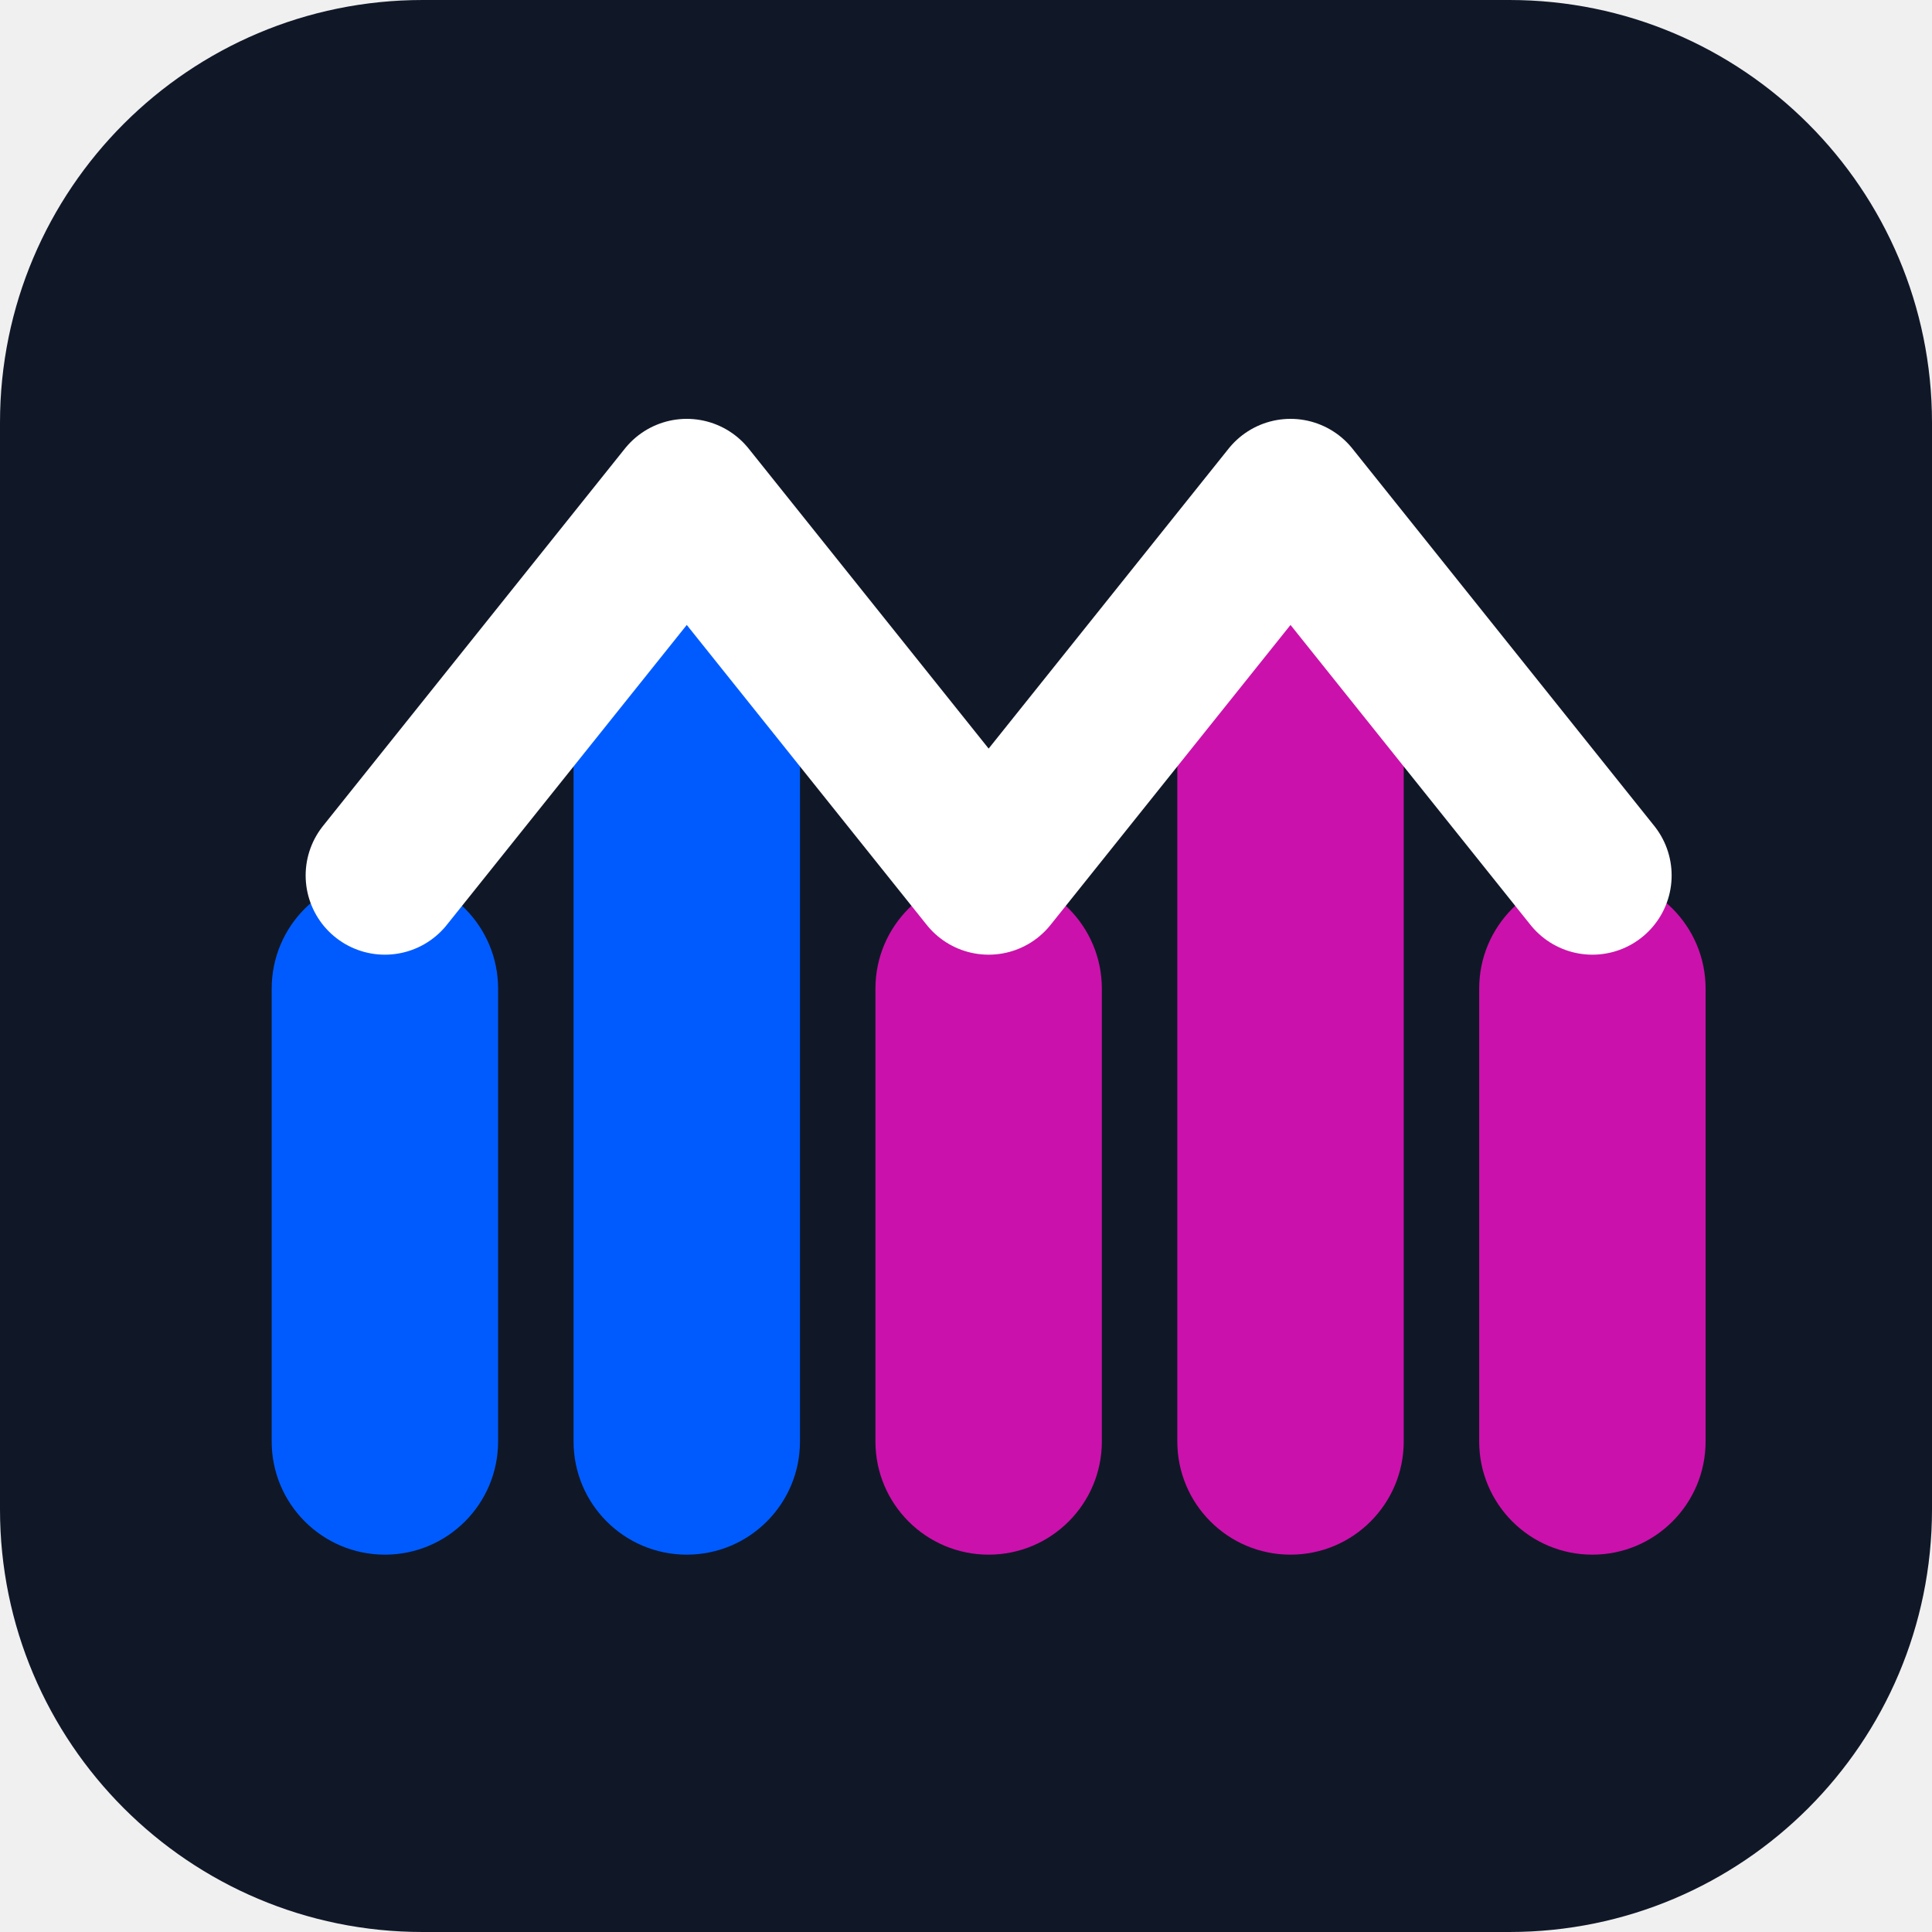
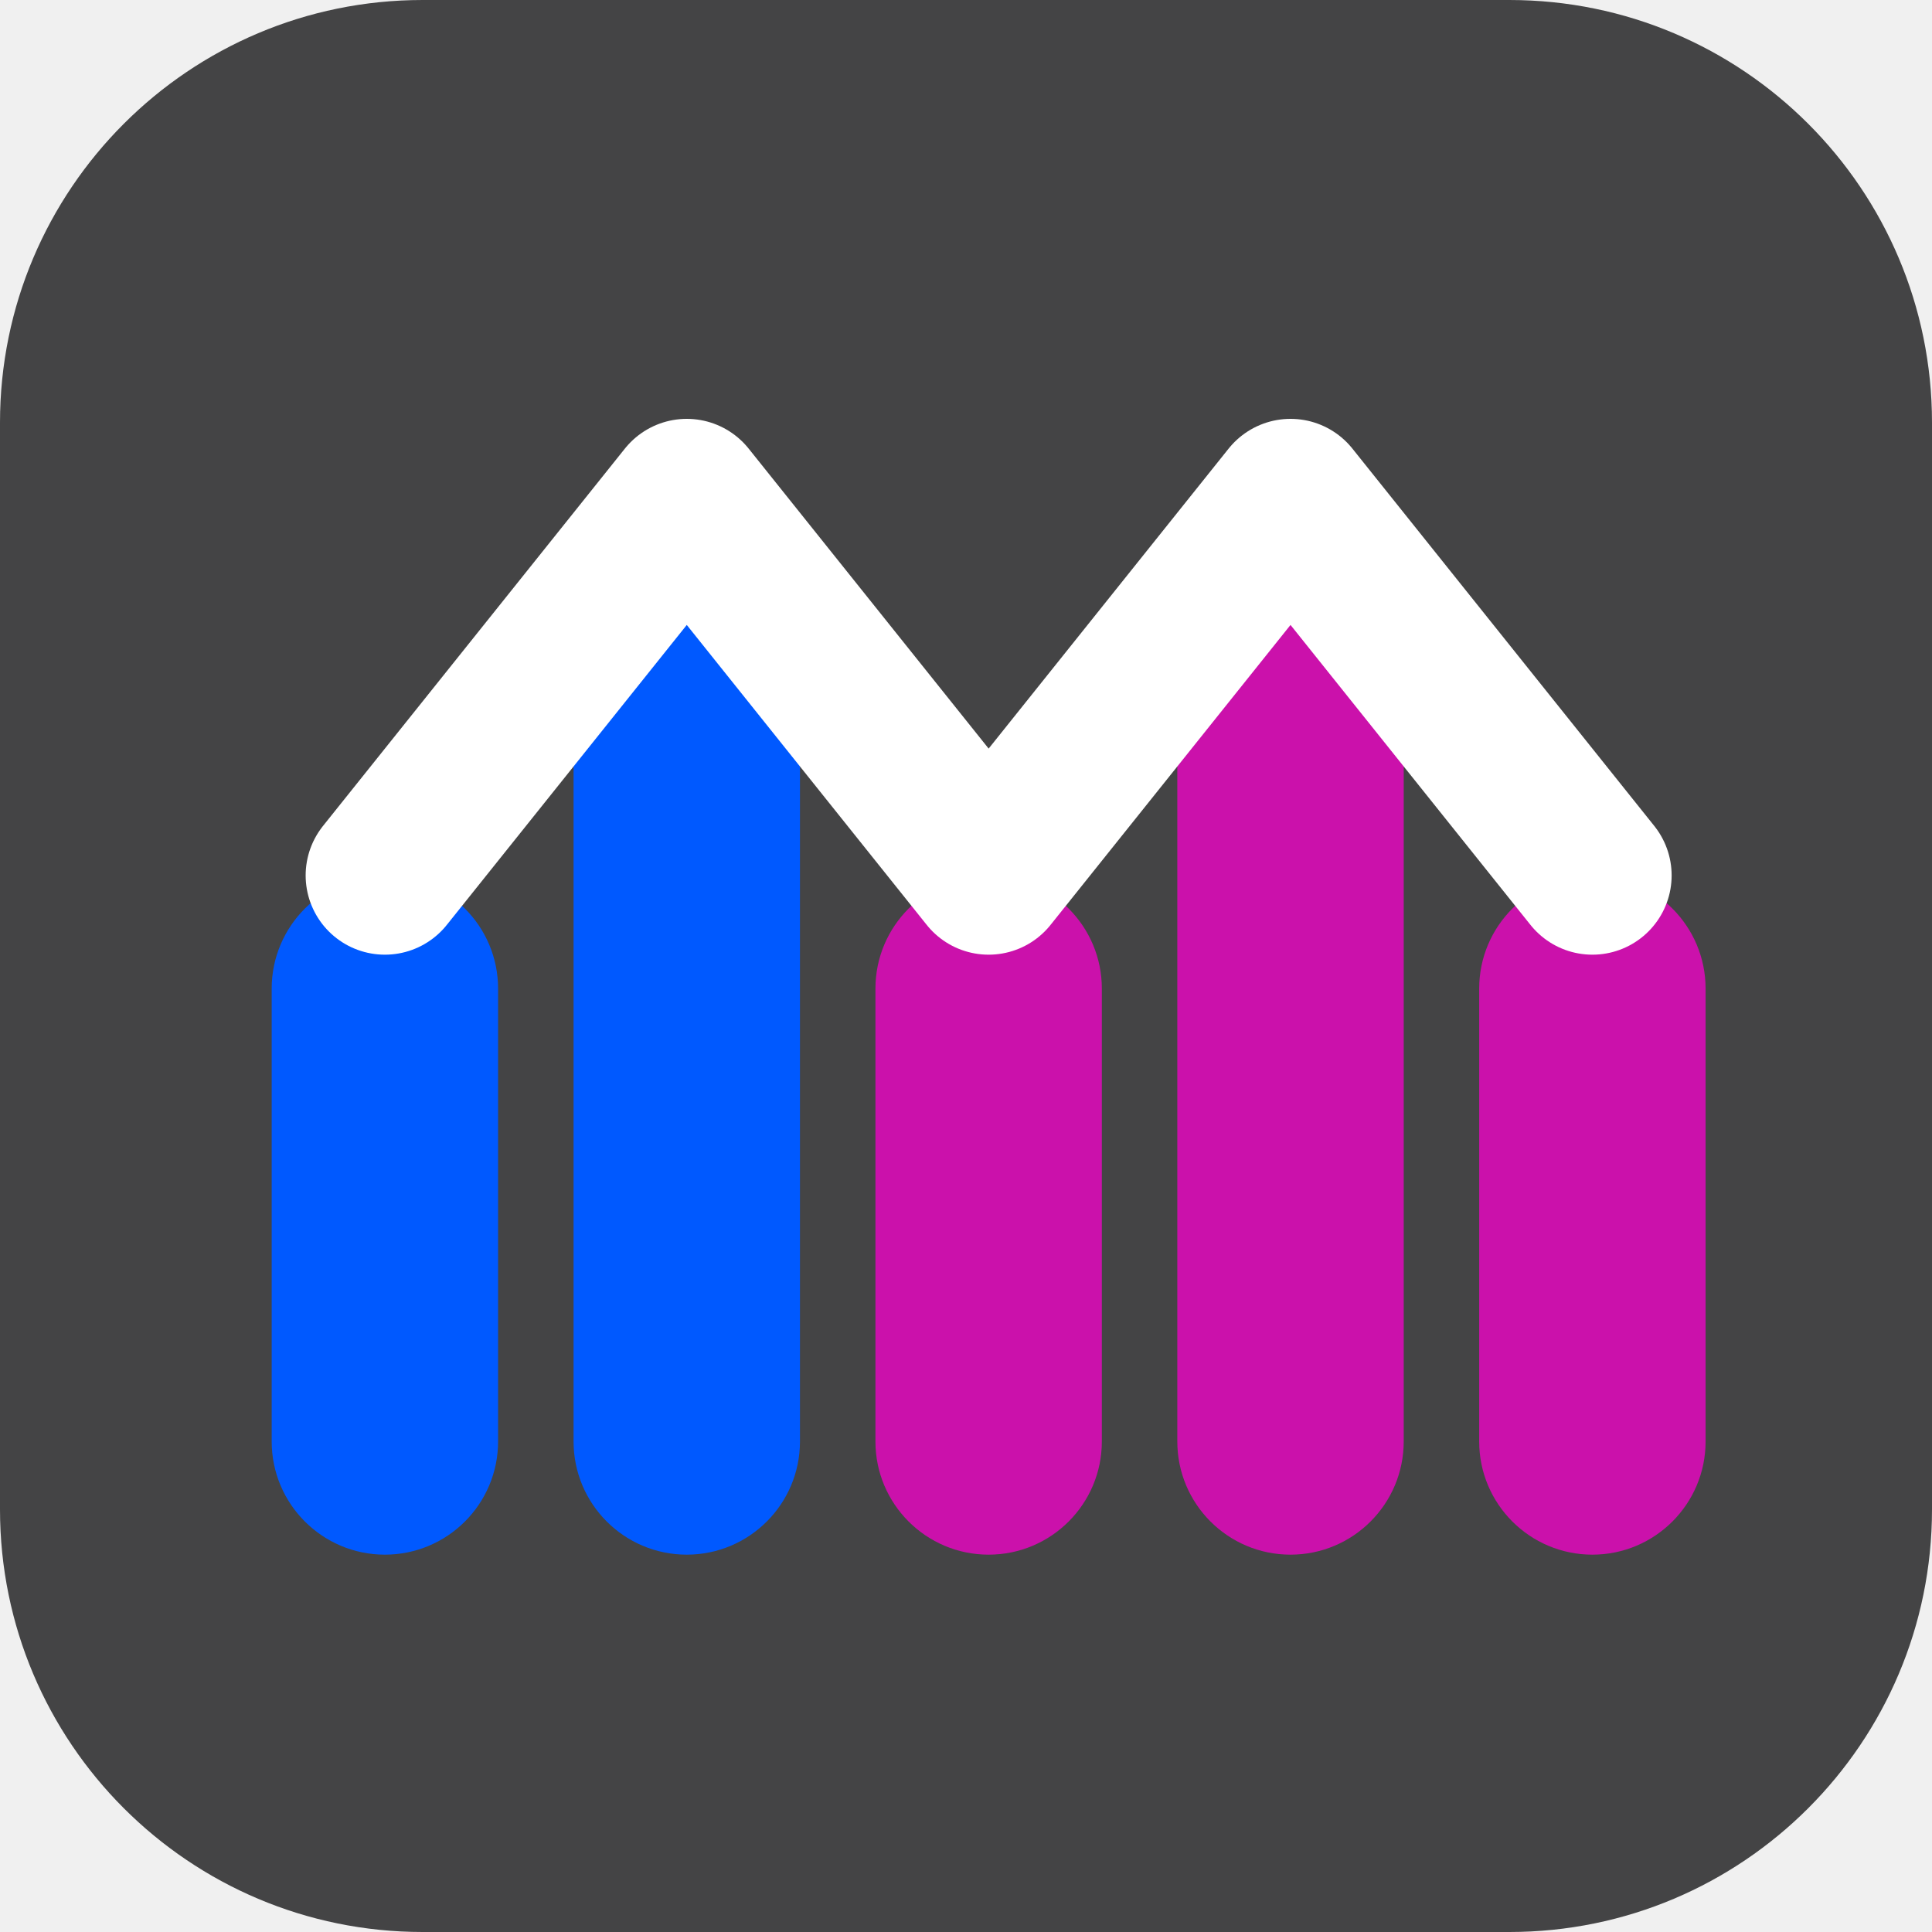
<svg xmlns="http://www.w3.org/2000/svg" viewBox="0 0 64 64" role="img" aria-labelledby="title desc">
-   <rect width="64" height="64" rx="14" fill="#101828" />
-   <rect x="9" y="29" width="7.5" height="22.5" rx="3.75" fill="#005BFF" />
-   <rect x="19" y="16.5" width="7.5" height="35" rx="3.75" fill="#005BFF" />
+   <rect width="64" height="64" rx="14" fill="#444445" />
+   <rect x="9" y="29" width="7.5" height="22.5" rx="3.75" fill="#0059ff" />
+   <rect x="19" y="16.5" width="7.5" height="35" rx="3.75" fill="#0059ff" />
  <rect x="29" y="29" width="7.5" height="22.5" rx="3.75" fill="#CB11AB" />
  <rect x="39" y="16.5" width="7.5" height="35" rx="3.75" fill="#CB11AB" />
  <rect x="49" y="29" width="7.5" height="22.5" rx="3.75" fill="#CB11AB" />
  <path d="M12.75 29L22.75 16.5L32.75 29L42.75 16.5L52.75 29" fill="none" stroke="#ffffff" stroke-width="5.25" stroke-linecap="round" stroke-linejoin="round" />
</svg>
